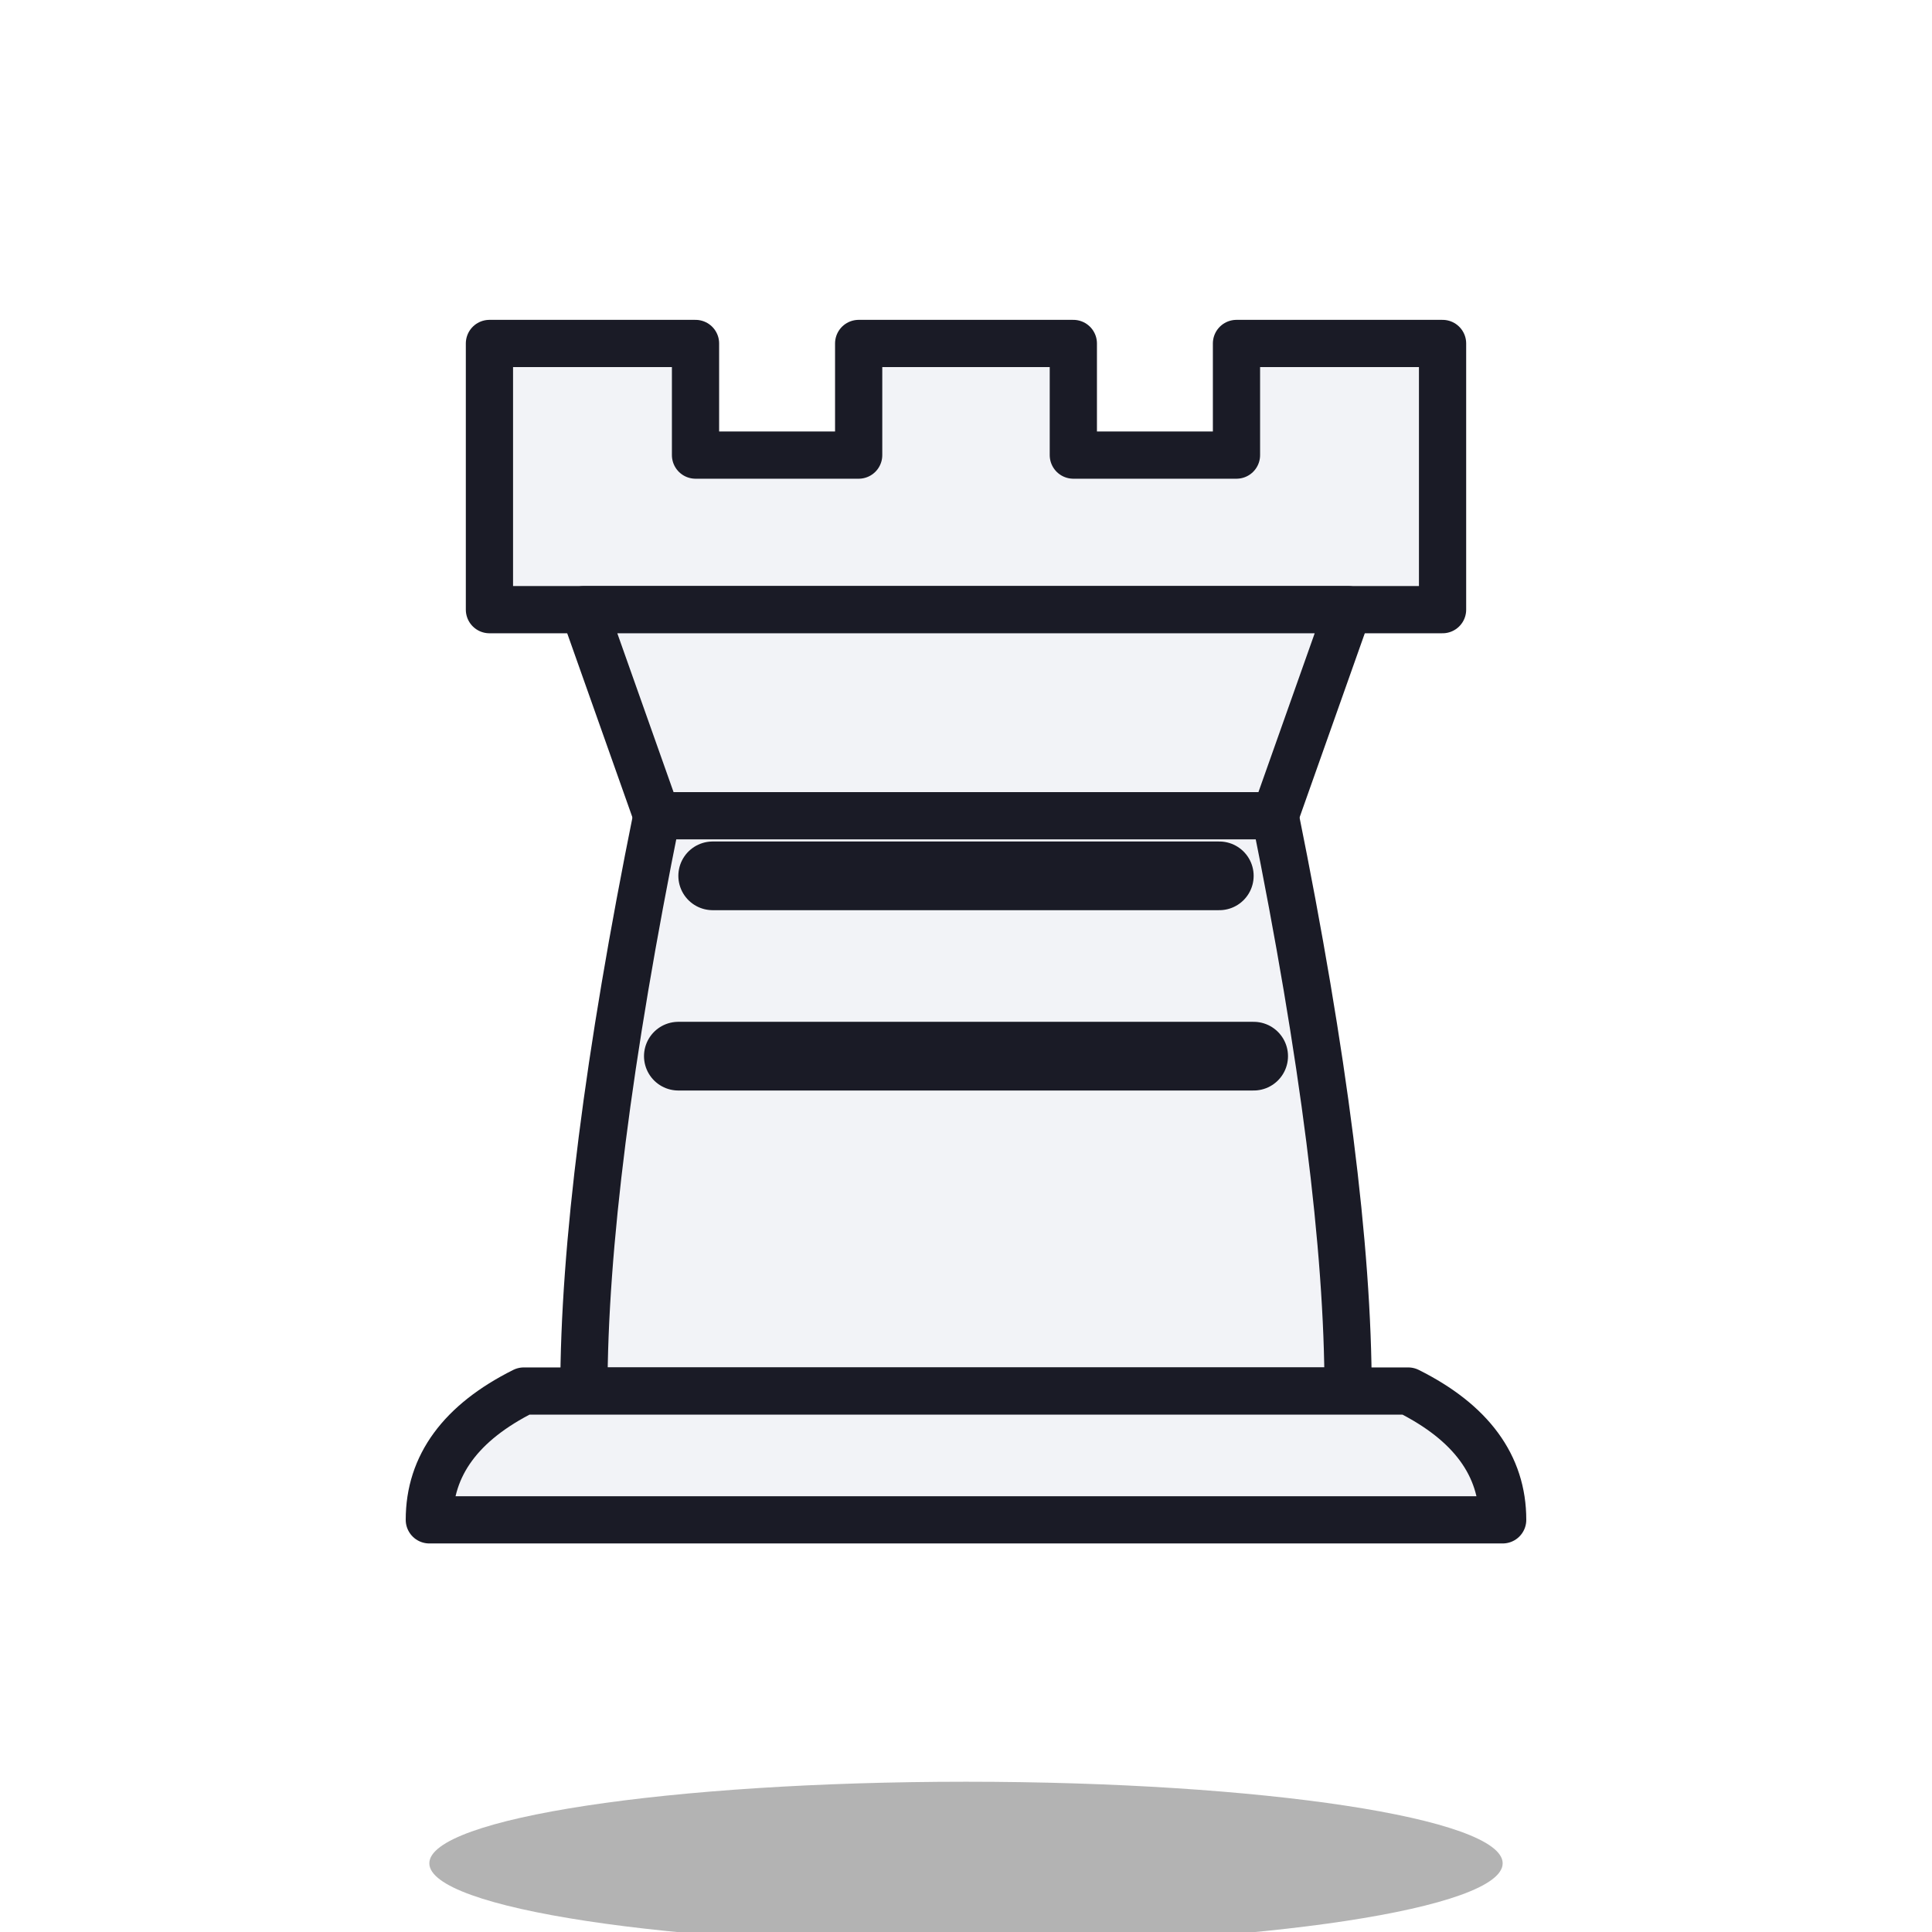
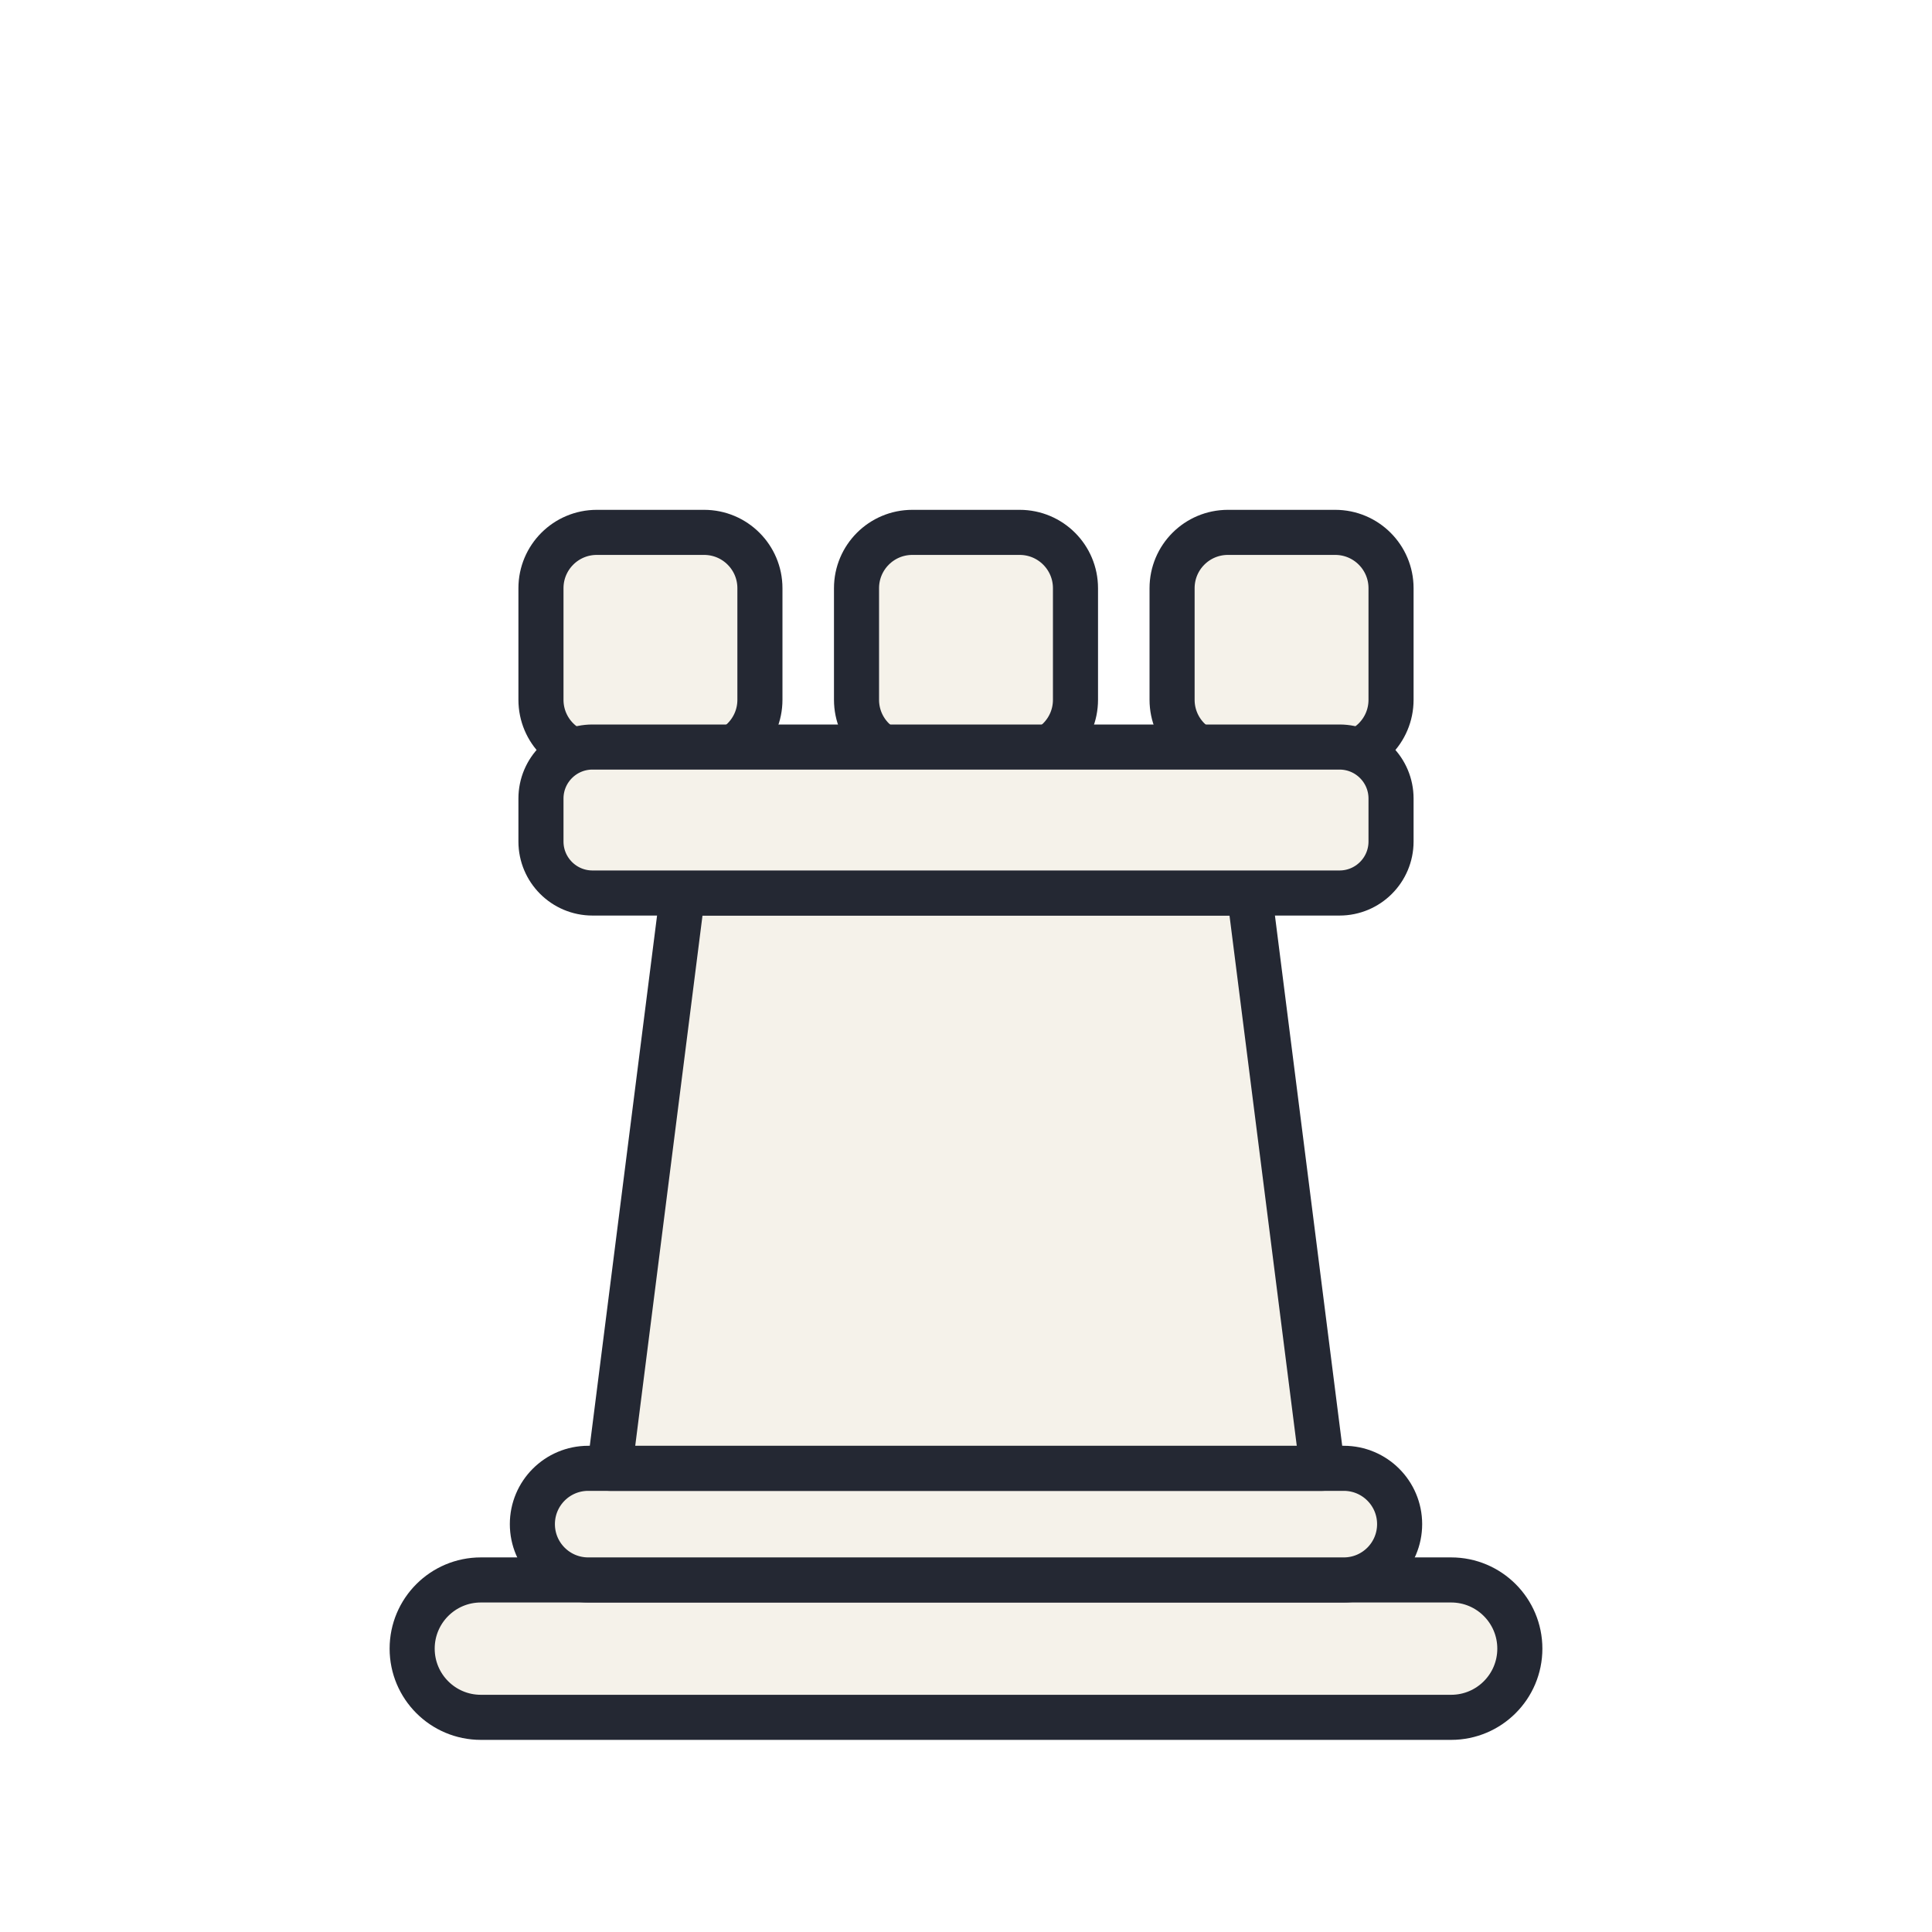
- <svg xmlns="http://www.w3.org/2000/svg" viewBox="0 0 45 45">
-   <ellipse cx="22.5" cy="43.4" rx="12.5" ry="1.9" fill="#000" opacity="0.30" />
-   <g fill="#F2F3F7" stroke="#1A1B26" stroke-width="1.1" stroke-linejoin="round" stroke-linecap="round">
-     <path d="M11.4 8 L11.4 14.2 L33.6 14.2 L33.6 8 L28.8 8 L28.8 10.6 L25 10.6 L25 8 L20 8 L20 10.6 L16.2 10.6 L16.2 8 Z" />
-     <path d="M13.6 14.2 L31.4 14.2 L29.7 19 L15.3 19 Z" />
-     <path d="M15.3 19 L29.7 19 Q31.4 27.4 31.4 32.4 L13.6 32.4 Q13.6 27.4 15.3 19 Z" />
-     <path d="M12.2 32.4 L32.8 32.4 Q35 33.5 35 35.4 L10 35.4 Q10 33.5 12.2 32.4 Z" />
-   </g>
-   <g fill="#1A1B26" stroke="#1A1B26" stroke-width="1.6" stroke-linejoin="round" stroke-linecap="round">
-     <path d="M16.6 20.4 L28.4 20.4" fill="none" />
-     <path d="M15.8 24.6 L29.2 24.6" fill="none" />
-   </g>
+ <svg xmlns="http://www.w3.org/2000/svg" viewBox="0 0 45 45" width="45" height="45">
+   <style>.s{fill:#F5F2EA;stroke:#242833;stroke-width:1.05;stroke-linejoin:round;stroke-linecap:round}.c{fill:none;stroke:#242833;stroke-linecap:round;stroke-linejoin:round}.d{fill:#242833}</style>
+   <rect class="s" x="9.6" y="36.8" width="25.8" height="3.2" rx="1.6" />
+   <rect class="s" x="12.4" y="34.2" width="20.2" height="2.6" rx="1.3" />
+   <path class="s" d="M14.2 34.2L15.9 20.8L29.1 20.8L30.8 34.2Z" />
+   <rect class="s" x="12.6" y="12.4" width="5.1" height="5.2" rx="1.3" />
+   <rect class="s" x="19.95" y="12.4" width="5.1" height="5.2" rx="1.3" />
+   <rect class="s" x="27.3" y="12.4" width="5.1" height="5.2" rx="1.3" />
+   <rect class="s" x="12.6" y="17.4" width="19.8" height="3.4" rx="1.2" />
</svg>
